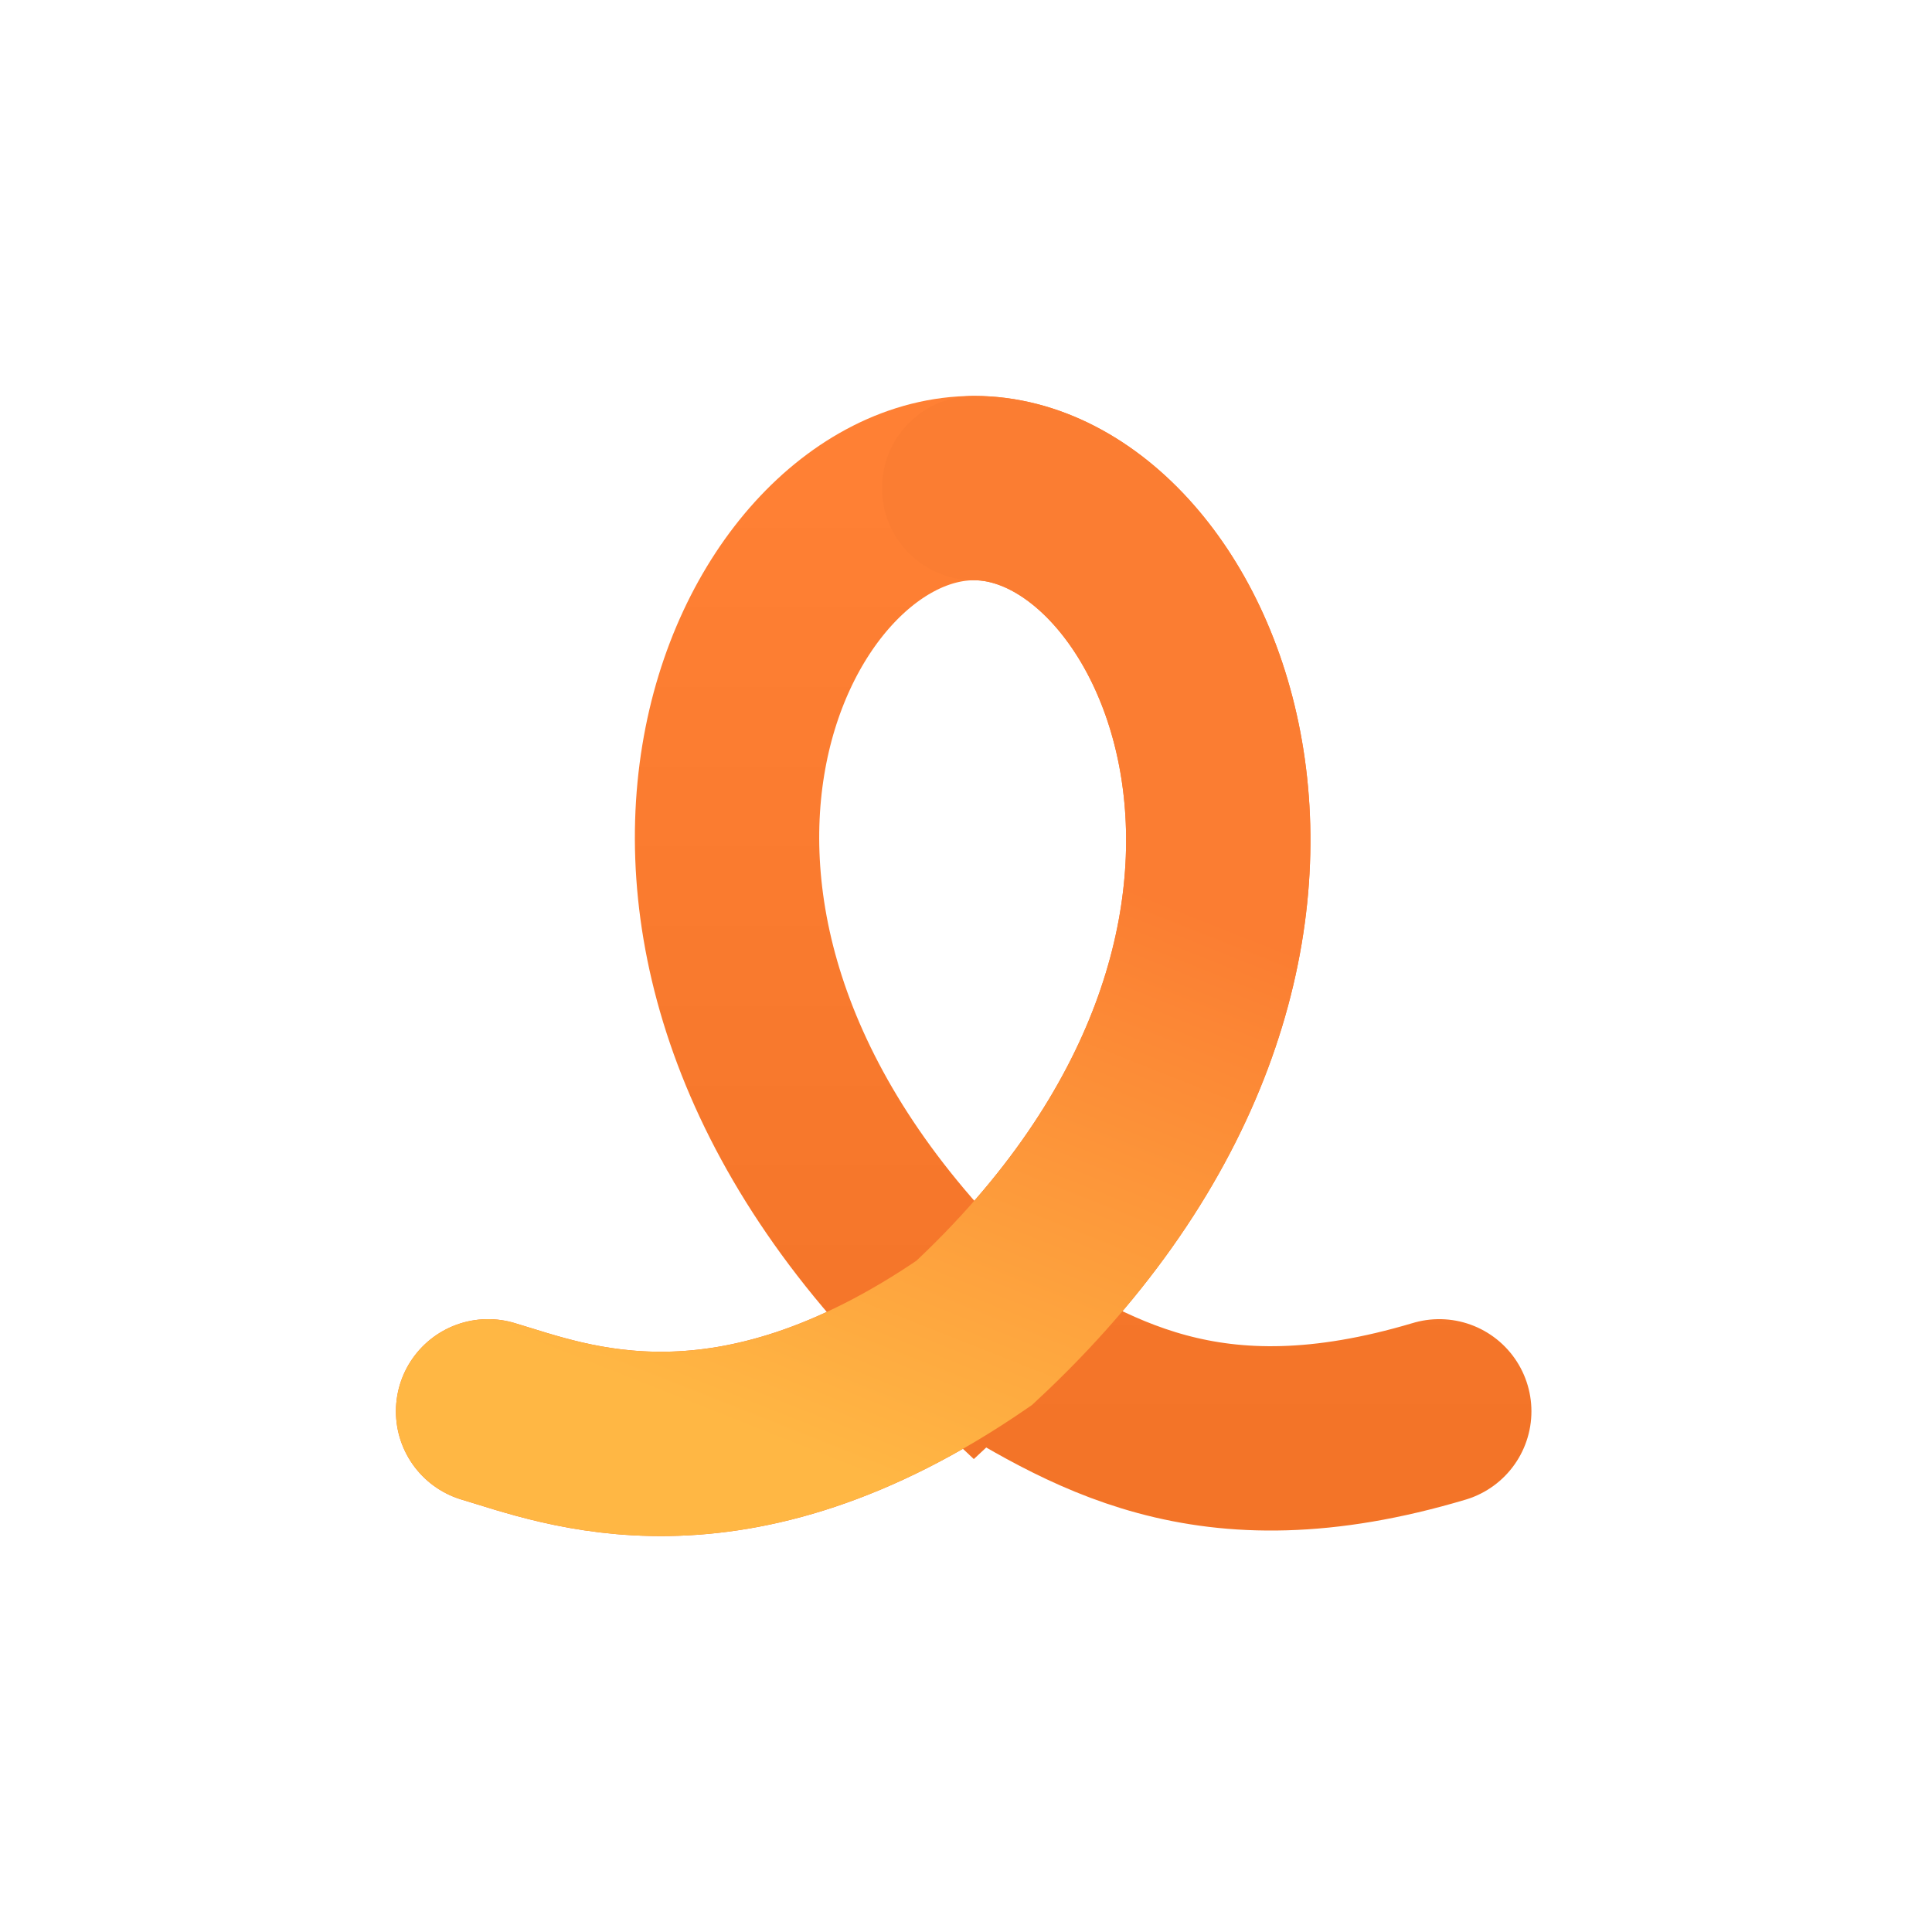
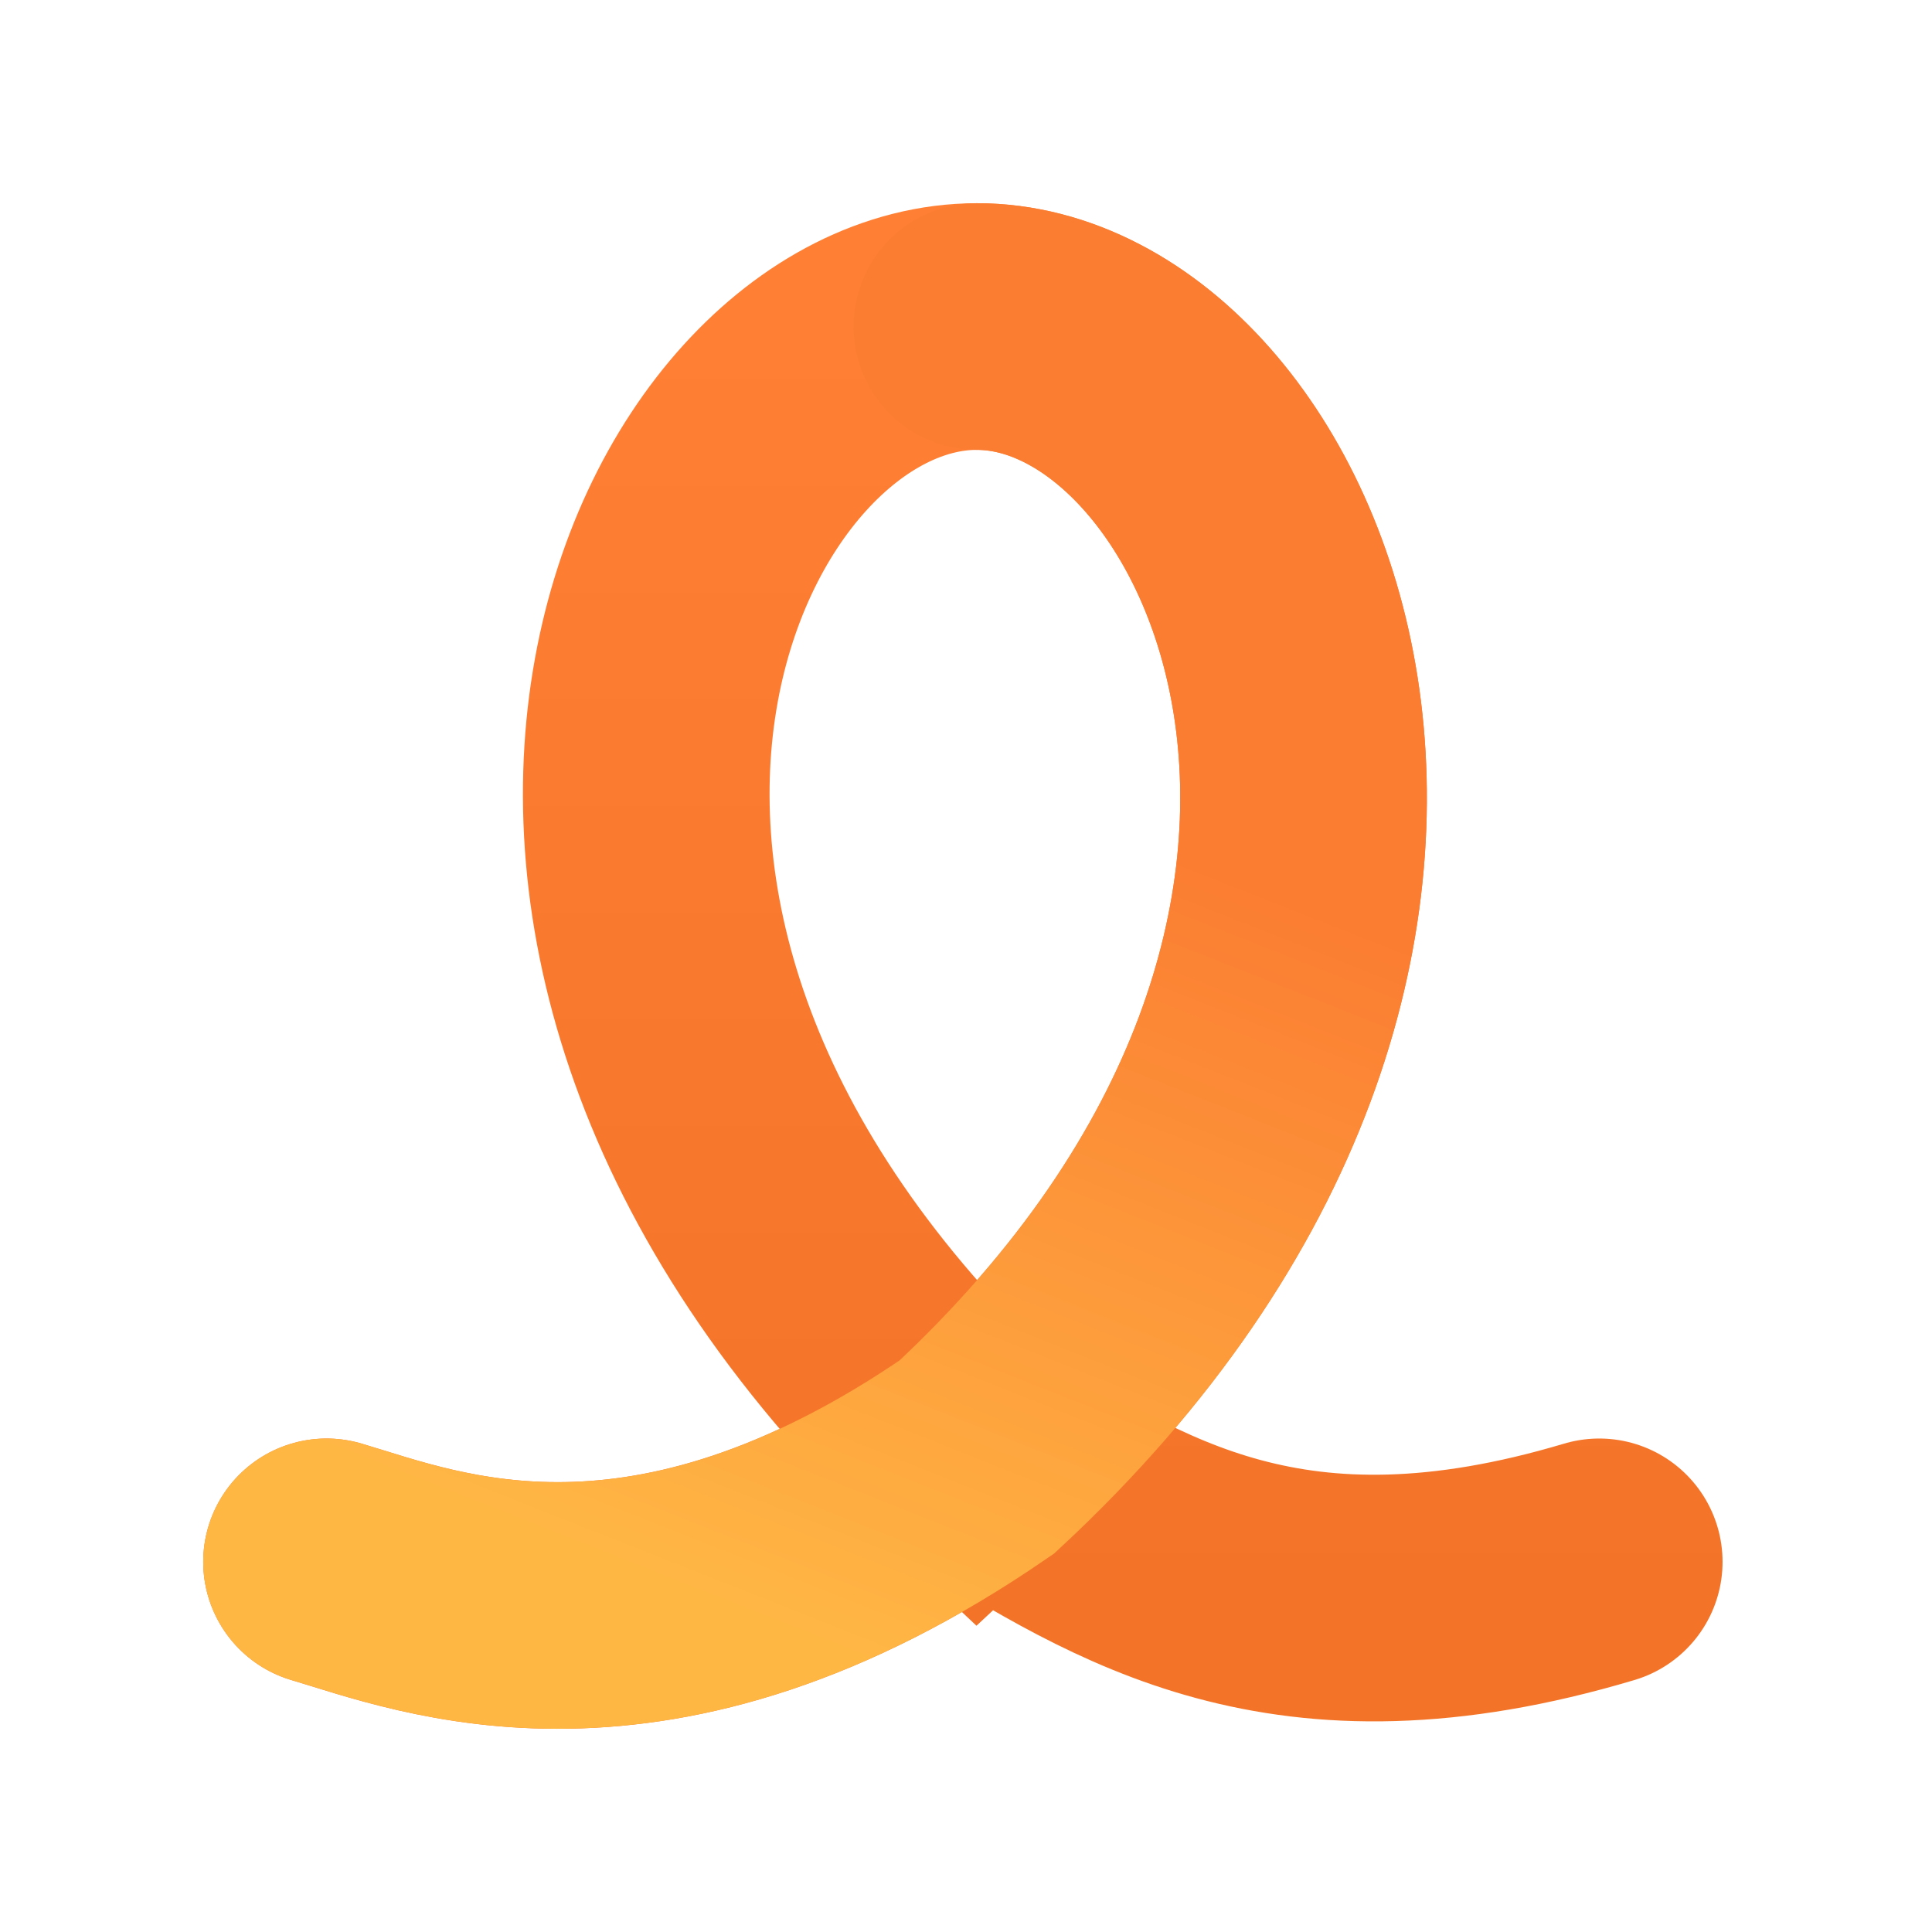
- <svg xmlns="http://www.w3.org/2000/svg" width="95" height="95" viewBox="0 0 95 95" fill="none">
-   <path d="M24 69.397C27.769 70.511 35.838 73.835 47.9 65.543M47.9 65.543C68.544 46.354 58.5 24 47.9 24C37.299 24 26.913 45.84 47.9 65.543ZM47.9 65.543C53.525 68.941 59.293 72.824 70.771 69.397" stroke="url(#paint0_linear_329_106)" stroke-width="9.064" stroke-linecap="round" />
-   <path d="M24 69.397C27.769 70.511 35.838 73.835 47.9 65.543C68.544 46.354 58.5 24 47.9 24" stroke="url(#paint1_linear_329_106)" stroke-width="9.064" stroke-linecap="round" />
+ <svg xmlns="http://www.w3.org/2000/svg" width="71" height="71" viewBox="0 0 71 71" fill="none">
+   <path d="M12 57.397C15.769 58.511 23.838 61.835 35.9 53.543M35.9 53.543C56.544 34.354 46.5 12 35.9 12C25.299 12 14.912 33.84 35.9 53.543ZM35.9 53.543C41.525 56.941 47.293 60.824 58.771 57.397" stroke="url(#paint0_linear_348_103)" stroke-width="9.064" stroke-linecap="round" />
+   <path d="M12 57.397C15.769 58.511 23.838 61.835 35.9 53.543C56.544 34.354 46.5 12 35.9 12" stroke="url(#paint1_linear_348_103)" stroke-width="9.064" stroke-linecap="round" />
  <defs>
-     <linearGradient id="paint0_linear_329_106" x1="47.386" y1="24" x2="47.386" y2="71" gradientUnits="userSpaceOnUse">
+     <linearGradient id="paint0_linear_348_103" x1="35.386" y1="12" x2="35.386" y2="59" gradientUnits="userSpaceOnUse">
      <stop stop-color="#FF8034" />
      <stop offset="1" stop-color="#F37428" />
    </linearGradient>
-     <linearGradient id="paint1_linear_329_106" x1="56.5" y1="25.5" x2="38.5" y2="71" gradientUnits="userSpaceOnUse">
+     <linearGradient id="paint1_linear_348_103" x1="44.5" y1="13.5" x2="26.5" y2="59" gradientUnits="userSpaceOnUse">
      <stop offset="0.351" stop-color="#FB7D32" />
      <stop offset="1" stop-color="#FFB744" />
    </linearGradient>
  </defs>
</svg>
